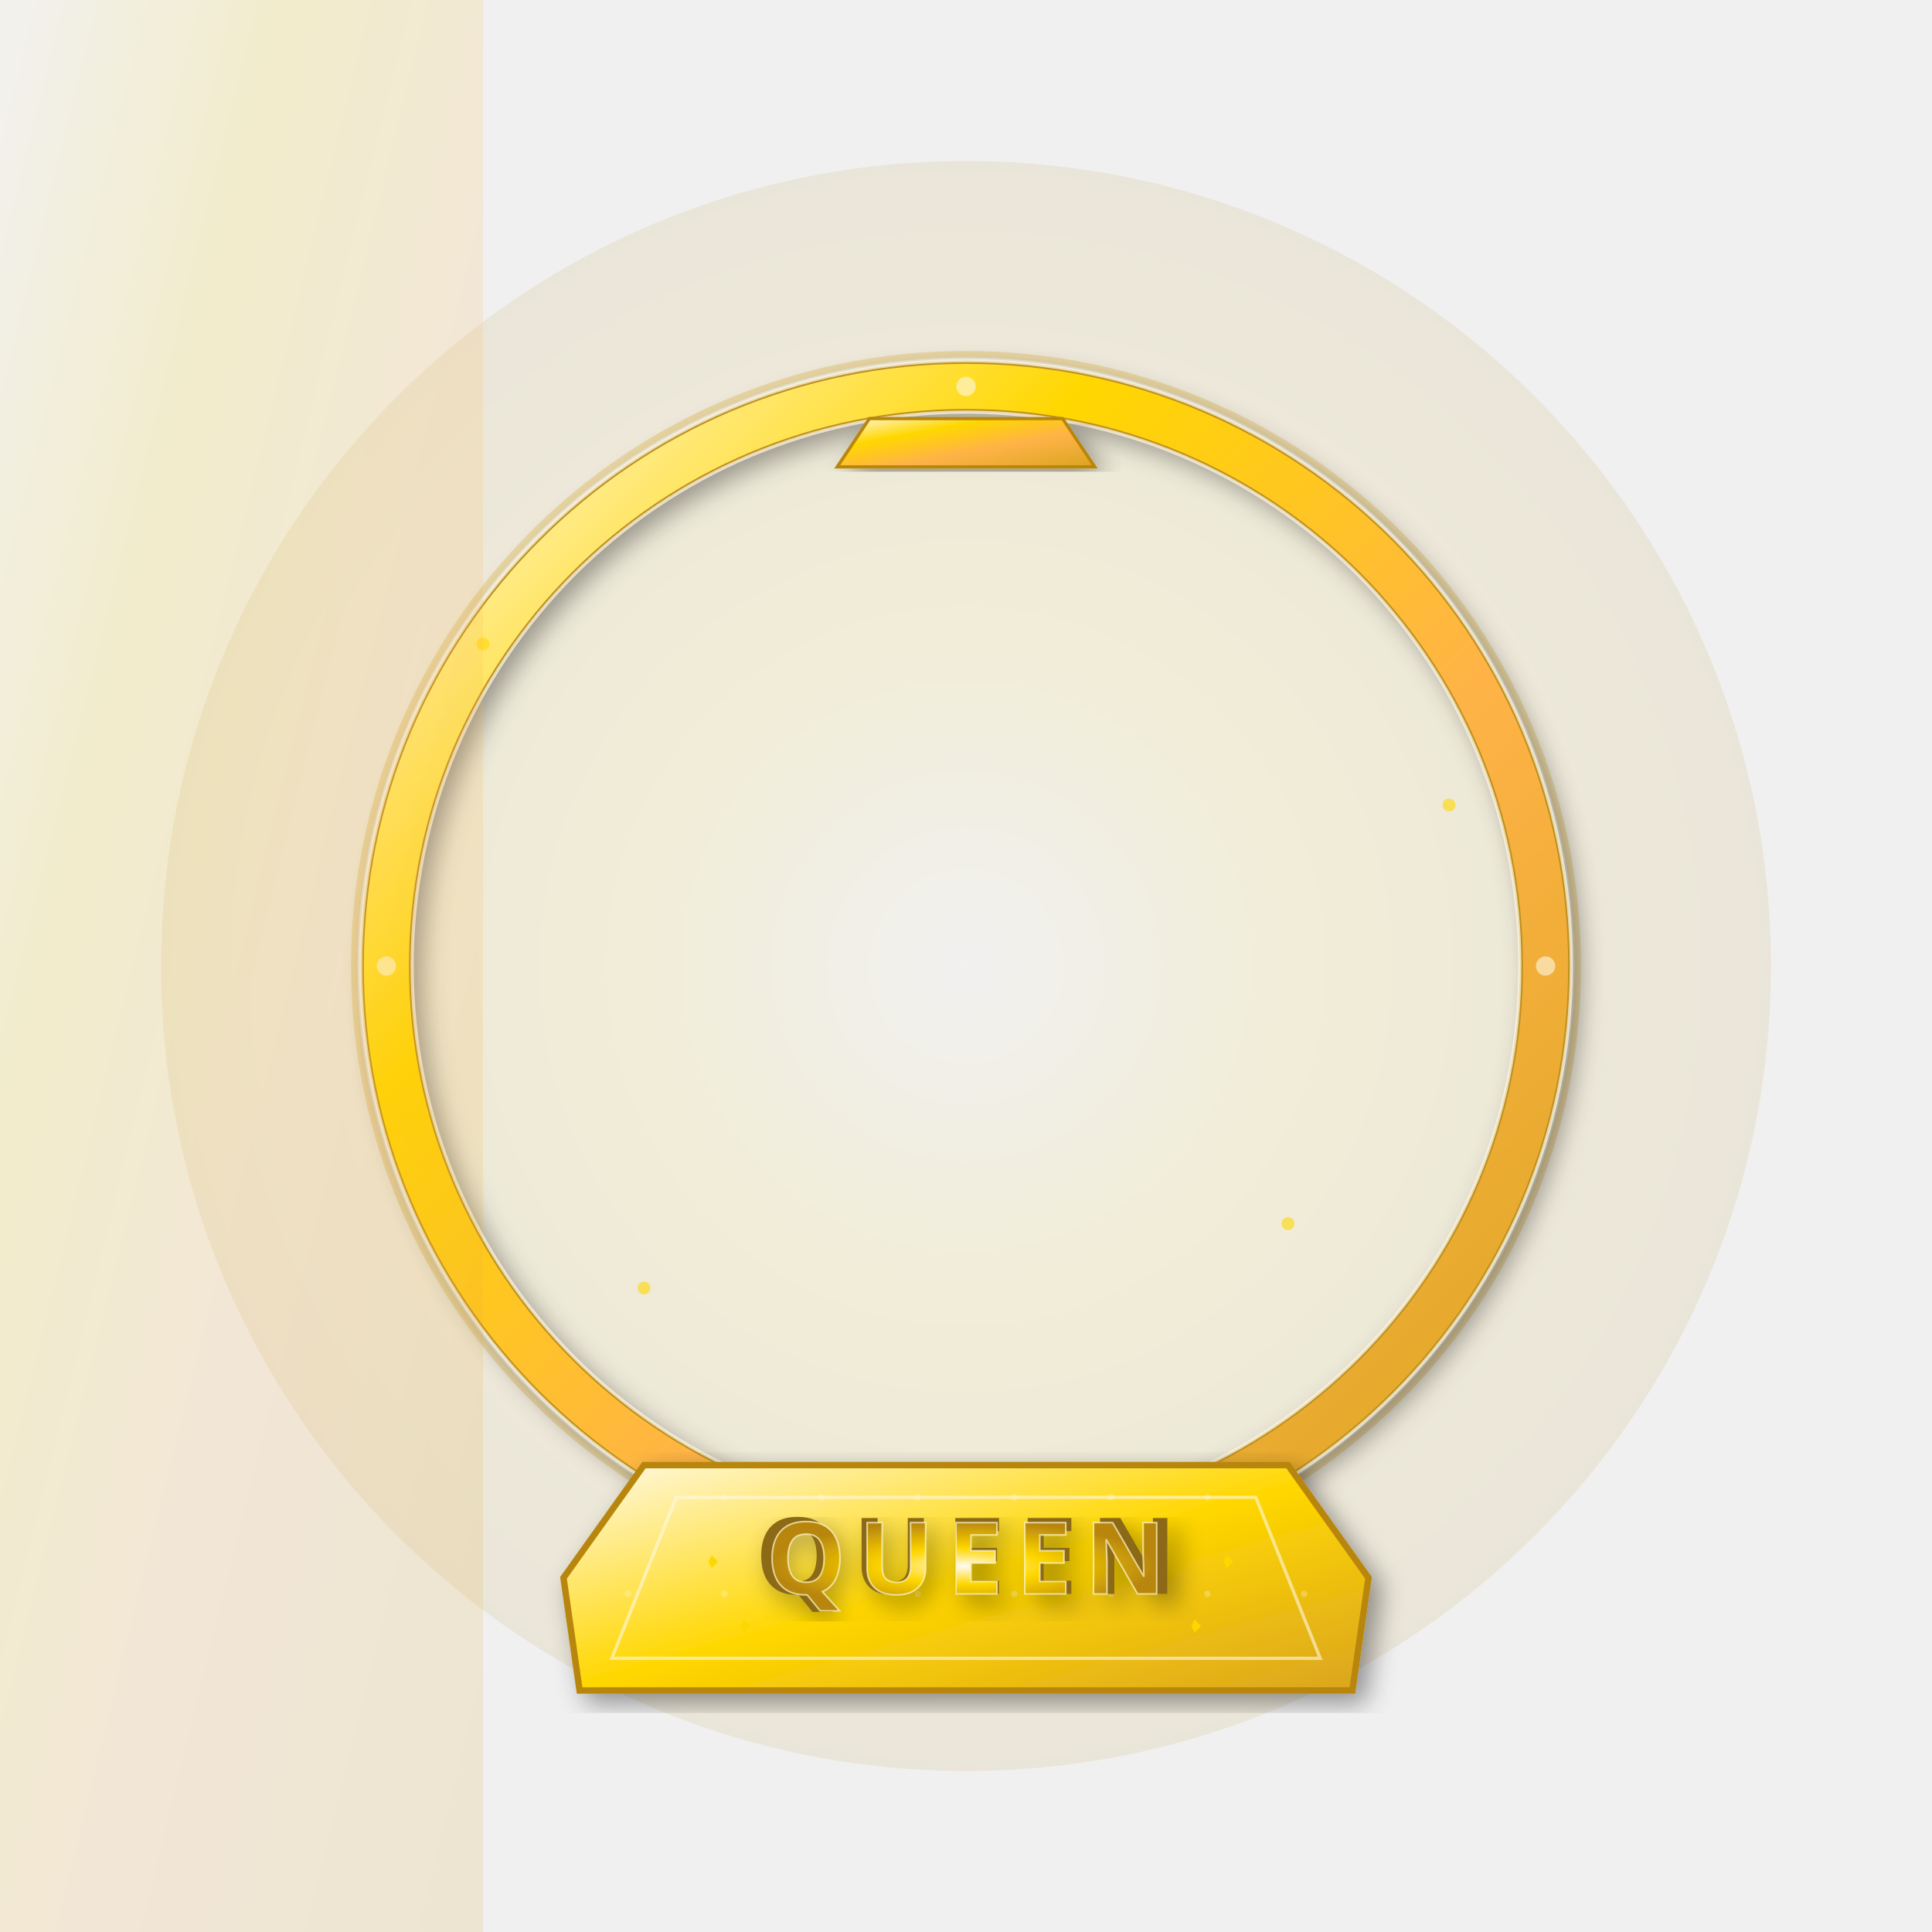
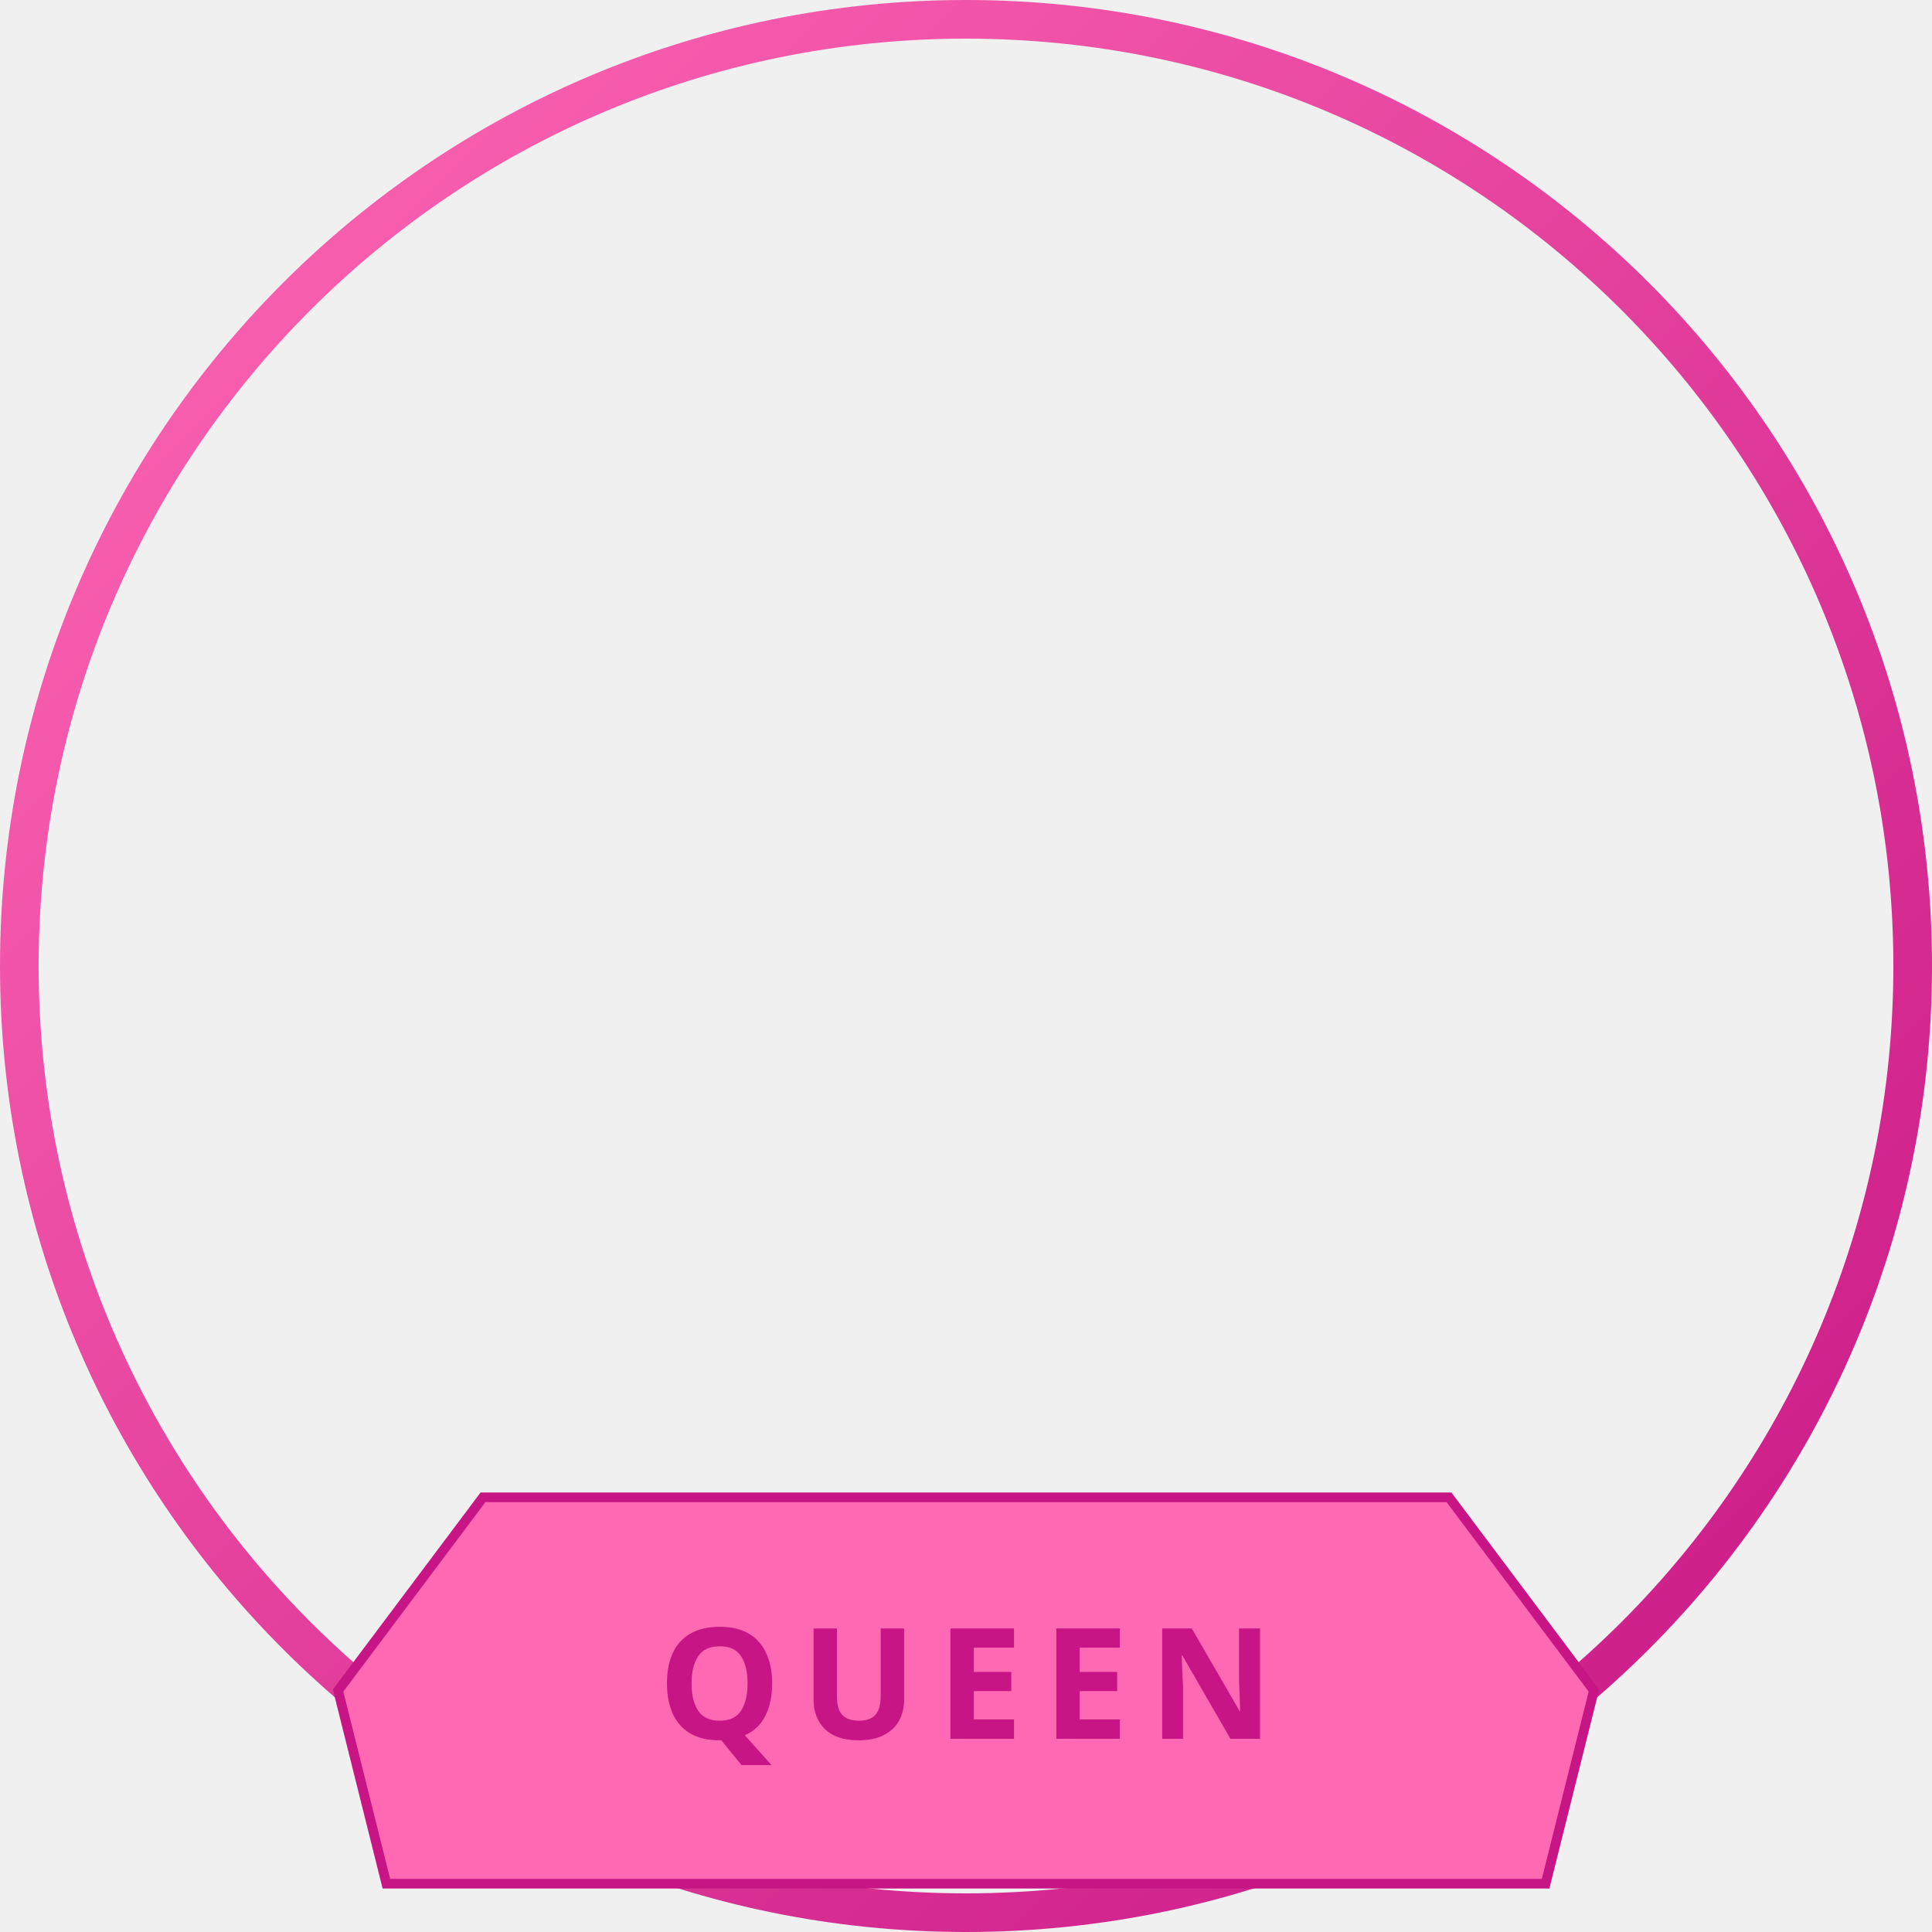
- <svg xmlns="http://www.w3.org/2000/svg" width="600" height="600" viewBox="0 0 600 600" fill="none">
+ <svg xmlns="http://www.w3.org/2000/svg" width="200" height="200" viewBox="0 0 200 200" fill="none">
  <defs>
-     <linearGradient id="goldWingGrad1" x1="0" y1="0" x2="1" y2="1">
-       <stop offset="0%" stop-color="#fff9e6" />
-       <stop offset="30%" stop-color="#ffd700" />
-       <stop offset="60%" stop-color="#ffb347" />
-       <stop offset="100%" stop-color="#daa520" />
-     </linearGradient>
-     <linearGradient id="goldWingGrad2" x1="0" y1="1" x2="1" y2="0">
-       <stop offset="0%" stop-color="#fffacd" />
-       <stop offset="50%" stop-color="#ffd700" />
-       <stop offset="100%" stop-color="#ff8c00" />
-     </linearGradient>
-     <radialGradient id="goldRadialWing" cx="50%" cy="50%" r="50%">
-       <stop offset="0%" stop-color="#fffaf0" />
-       <stop offset="40%" stop-color="#ffd700" />
-       <stop offset="100%" stop-color="#b8860b" />
-     </radialGradient>
-     <linearGradient id="ringGoldGrad" x1="0" y1="0" x2="1" y2="1">
-       <stop offset="0%" stop-color="#fffacd" />
-       <stop offset="50%" stop-color="#ffd700" />
-       <stop offset="100%" stop-color="#daa520" />
-     </linearGradient>
-     <linearGradient id="gemGrad" x1="0" y1="0" x2="0" y2="1">
-       <stop offset="0%" stop-color="#ff6b6b" />
-       <stop offset="50%" stop-color="#dc143c" />
-       <stop offset="100%" stop-color="#8b0000" />
-     </linearGradient>
-     <linearGradient id="bannerGoldGrad" x1="0" y1="0" x2="1" y2="1">
-       <stop offset="0%" stop-color="#fff9e6" />
-       <stop offset="50%" stop-color="#ffd700" />
-       <stop offset="100%" stop-color="#daa520" />
-     </linearGradient>
-     <filter id="goldGlow">
-       <feGaussianBlur stdDeviation="5" result="coloredBlur" />
-       <feMerge>
-         <feMergeNode in="coloredBlur" />
-         <feMergeNode in="SourceGraphic" />
-       </feMerge>
-     </filter>
-     <filter id="dropShadow">
-       <feDropShadow dx="3" dy="3" stdDeviation="4" flood-opacity="0.4" />
-     </filter>
-     <filter id="innerGlow">
-       <feFlood flood-color="#ffd700" flood-opacity="0.5" />
-       <feComposite in2="SourceAlpha" operator="out" />
-       <feGaussianBlur stdDeviation="3" />
-       <feComposite operator="atop" in2="SourceGraphic" />
-     </filter>
-     <pattern id="sparkle" x="0" y="0" width="30" height="30" patternUnits="userSpaceOnUse">
-       <circle cx="15" cy="15" r="1" fill="#ffffff" opacity="0.8">
-         <animate attributeName="r" values="1;3;1" dur="2s" repeatCount="indefinite" />
-       </circle>
-     </pattern>
-     <linearGradient id="featherGrad" x1="0" y1="0" x2="1" y2="1">
-       <stop offset="0%" stop-color="#fffaf0" />
-       <stop offset="20%" stop-color="#ffd700" />
-       <stop offset="50%" stop-color="#ffb347" />
-       <stop offset="80%" stop-color="#daa520" />
-       <stop offset="100%" stop-color="#b8860b" />
+     <linearGradient id="frameGrad" x1="0" y1="0" x2="1" y2="1">
+       <stop offset="0%" stop-color="#ff69b4" />
+       <stop offset="100%" stop-color="#c71585" />
    </linearGradient>
  </defs>
-   <ellipse cx="300" cy="300" rx="250" ry="250" fill="url(#goldRadialWing)" opacity="0.1" />
-   <circle cx="300" cy="300" r="190" fill="none" stroke="#daa520" stroke-width="2" opacity="0.3" />
-   <circle cx="300" cy="300" r="180" fill="none" stroke="#b8860b" stroke-width="16" filter="url(#dropShadow)" opacity="0.9" />
-   <circle cx="300" cy="300" r="180" fill="none" stroke="url(#goldWingGrad1)" stroke-width="14" />
-   <circle cx="300" cy="300" r="172" fill="none" stroke="#fff9e6" stroke-width="1" opacity="0.7" />
-   <circle cx="300" cy="300" r="188" fill="none" stroke="#fff9e6" stroke-width="1" opacity="0.7" />
-   <g opacity="0.6">
-     <circle cx="300" cy="120" r="3" fill="#fff9e6" />
-     <circle cx="300" cy="480" r="3" fill="#fff9e6" />
-     <circle cx="120" cy="300" r="3" fill="#fff9e6" />
-     <circle cx="480" cy="300" r="3" fill="#fff9e6" />
+   <circle cx="100" cy="100" r="98" fill="none" stroke="url(#frameGrad)" stroke-width="4" />
+   <g>
+     <path d="M50,155 L150,155 L165,175 L160,195 L40,195 L35,175 Z" fill="#ff69b4" stroke="#c71585" stroke-width="1" />
+     <text x="100" y="180" text-anchor="middle" fill="#c71585" font-size="16" font-family="Arial Black" font-weight="bold" letter-spacing="2">QUEEN</text>
  </g>
-   <path d="M270 130 L330 130 L340 145 L260 145 Z" fill="url(#goldWingGrad1)" stroke="#b8860b" stroke-width="1" filter="url(#dropShadow)" />
-   <g filter="url(#dropShadow)">
-     <path d="M200,455 L400,455 L425,490 L420,525 L180,525 L175,490 Z" fill="url(#bannerGoldGrad)" stroke="#b8860b" stroke-width="2" />
-     <path d="M205,460 L395,460 L415,520 L185,520 Z" fill="url(#sparkle)" opacity="0.3" />
-     <path d="M210,465 L390,465 L410,515 L190,515 Z" fill="none" stroke="#fff9e6" stroke-width="1" opacity="0.6" />
-     <text x="300" y="495" text-anchor="middle" fill="#8b6914" font-size="33" font-family="Arial Black" font-weight="bold" letter-spacing="4" filter="url(#dropShadow)">QUEEN</text>
-     <text x="300" y="495" text-anchor="middle" fill="url(#goldRadialWing)" font-size="31" font-family="Arial Black" font-weight="bold" letter-spacing="4">QUEEN</text>
-     <text x="300" y="495" text-anchor="middle" fill="none" stroke="#fffacd" stroke-width="0.5" font-size="31" font-family="Arial Black" font-weight="bold" letter-spacing="4" opacity="0.7">QUEEN</text>
-     <g fill="#ffd700">
-       <path d="M 220,485 L221,487 L223,485 L221,483 Z" />
-       <path d="M 380,485 L381,487 L383,485 L381,483 Z" />
-       <path d="M 230,505 L231,507 L233,505 L231,503 Z" />
-       <path d="M 370,505 L371,507 L373,505 L371,503 Z" />
-     </g>
-   </g>
-   <g opacity="0.6">
-     <circle cx="150" cy="200" r="2" fill="#ffd700">
-       <animate attributeName="cy" values="200;150;200" dur="3s" repeatCount="indefinite" />
-       <animate attributeName="opacity" values="0;1;0" dur="3s" repeatCount="indefinite" />
-     </circle>
-     <circle cx="450" cy="250" r="2" fill="#ffd700">
-       <animate attributeName="cy" values="250;200;250" dur="3.5s" repeatCount="indefinite" />
-       <animate attributeName="opacity" values="0;1;0" dur="3.5s" repeatCount="indefinite" />
-     </circle>
-     <circle cx="200" cy="400" r="2" fill="#ffd700">
-       <animate attributeName="cy" values="400;350;400" dur="4s" repeatCount="indefinite" />
-       <animate attributeName="opacity" values="0;1;0" dur="4s" repeatCount="indefinite" />
-     </circle>
-     <circle cx="400" cy="380" r="2" fill="#ffd700">
-       <animate attributeName="cy" values="380;330;380" dur="3.2s" repeatCount="indefinite" />
-       <animate attributeName="opacity" values="0;1;0" dur="3.2s" repeatCount="indefinite" />
-     </circle>
-   </g>
-   <rect x="0" y="0" width="150" height="600" fill="url(#goldWingGrad1)" opacity="0.15">
-     <animateTransform attributeName="transform" type="translate" from="-150 0" to="750 0" dur="4s" repeatCount="indefinite" />
-   </rect>
</svg>
